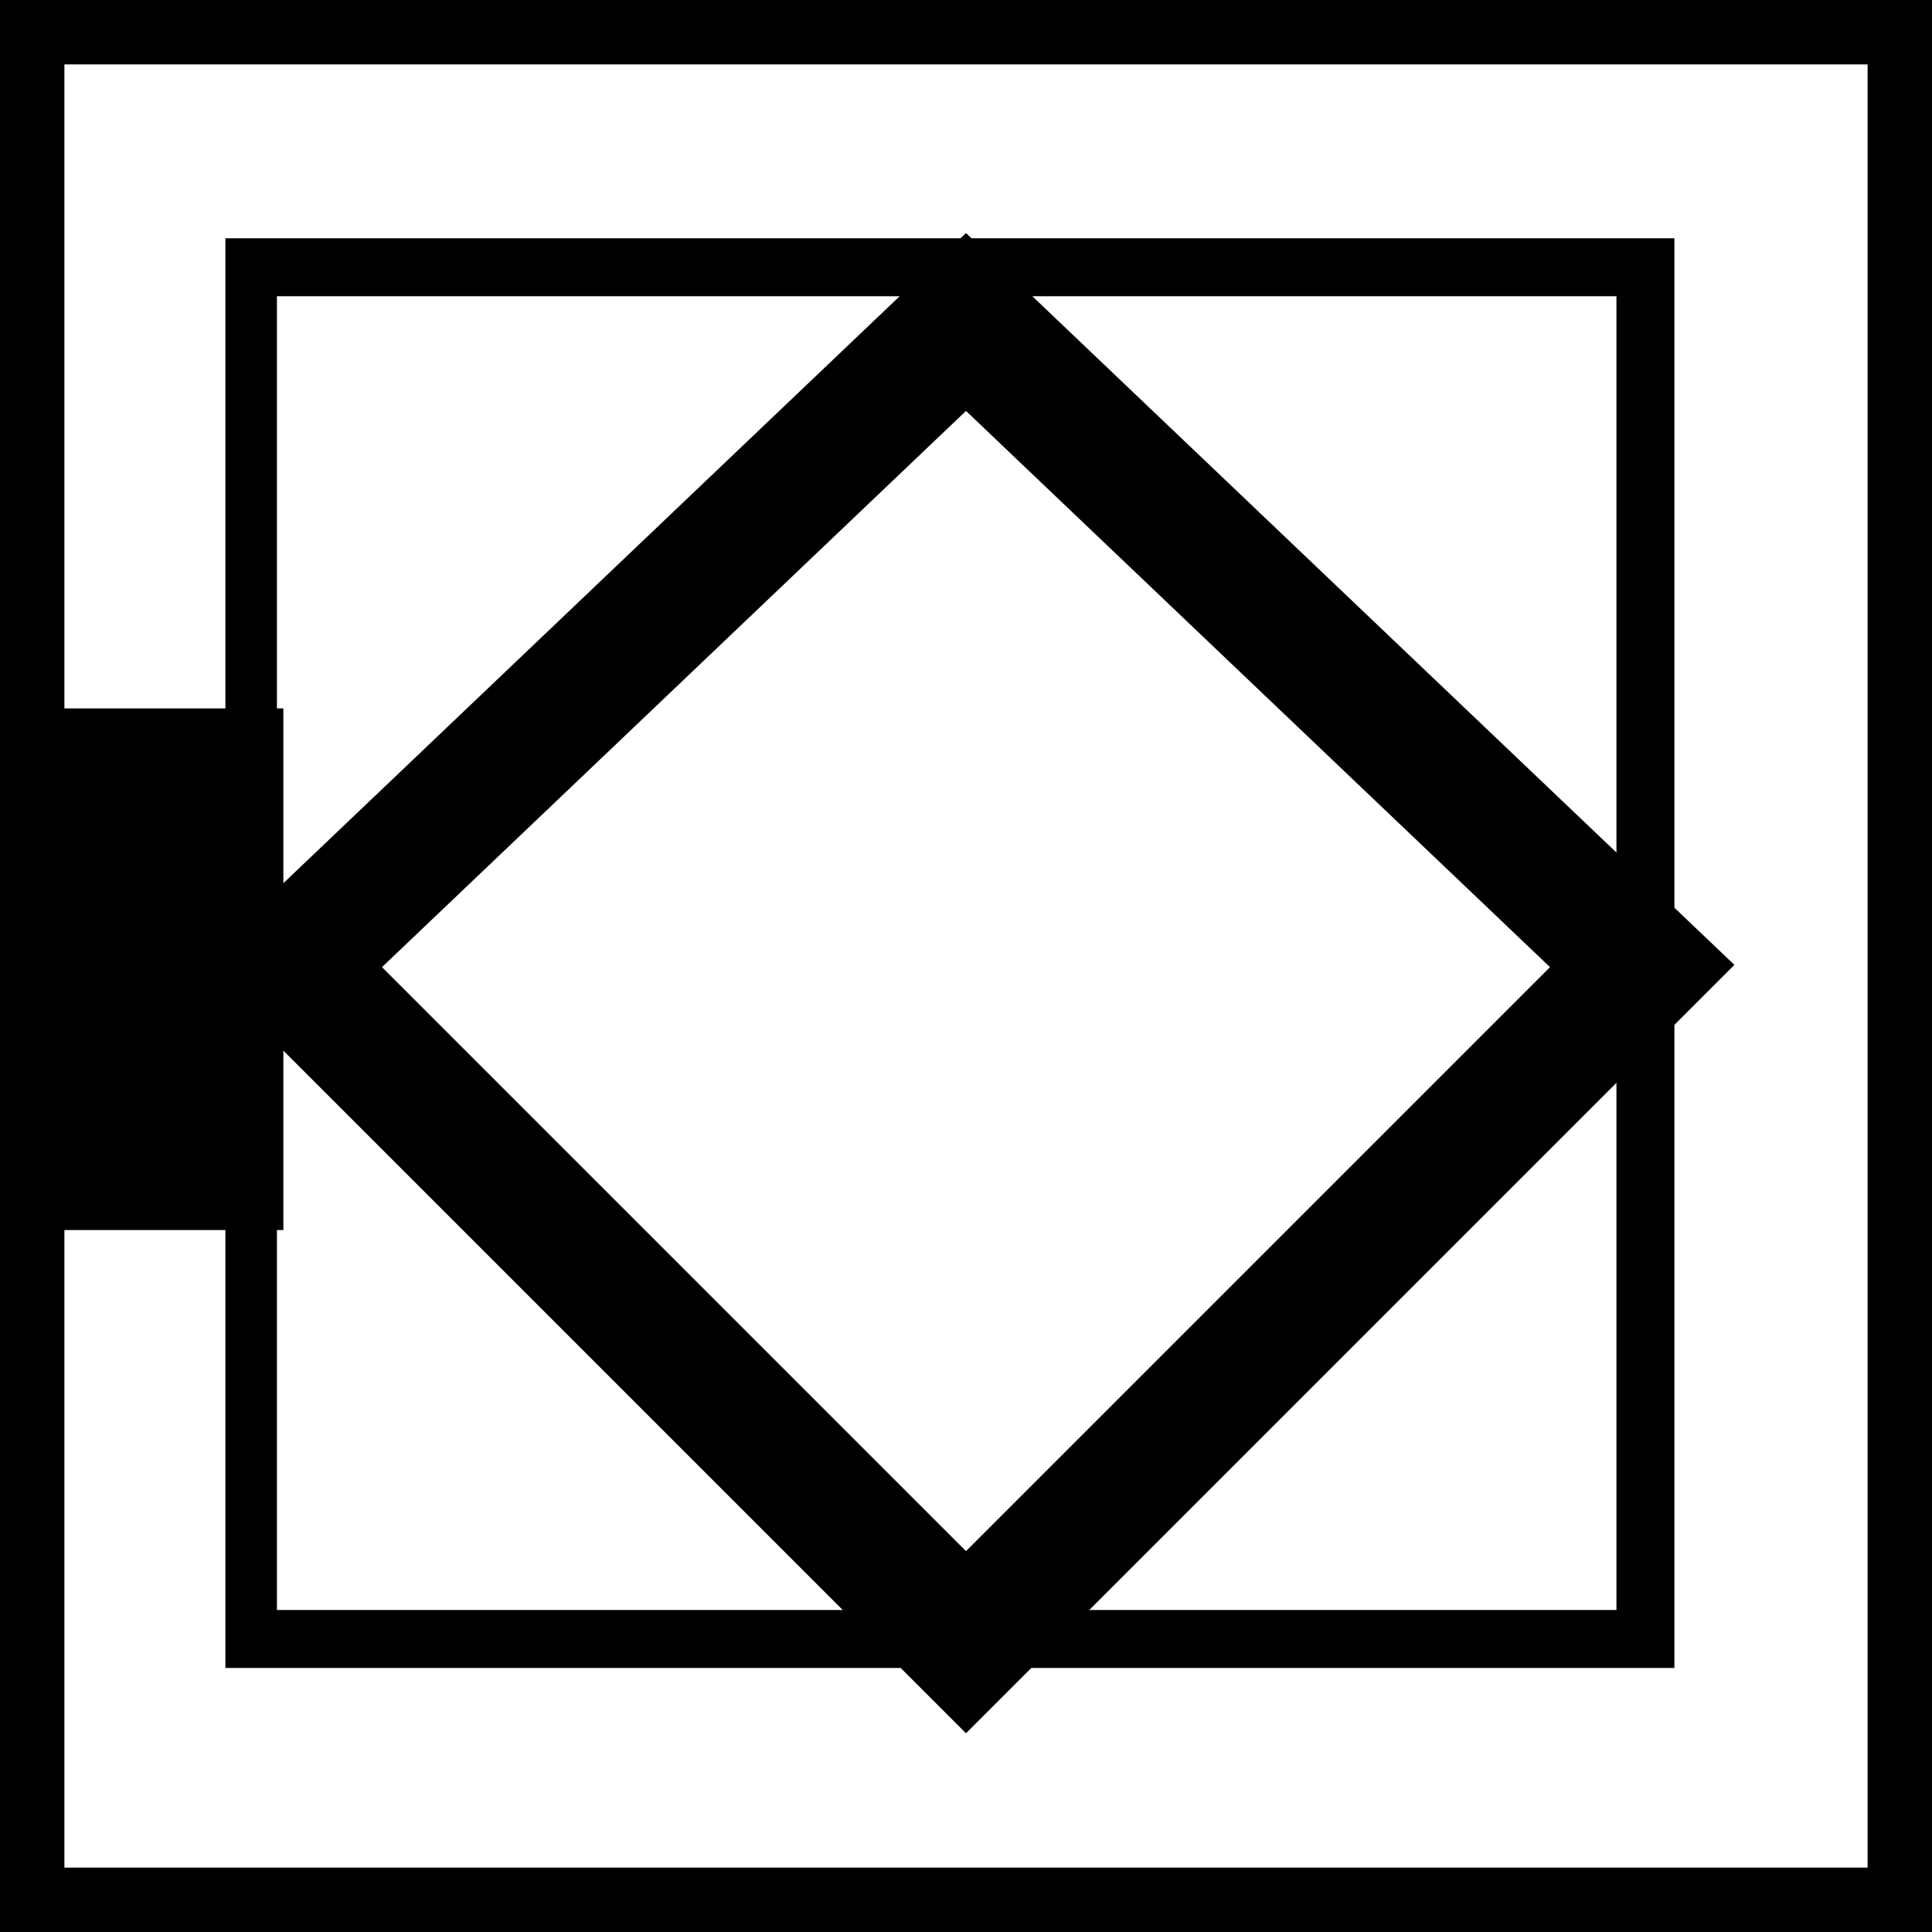
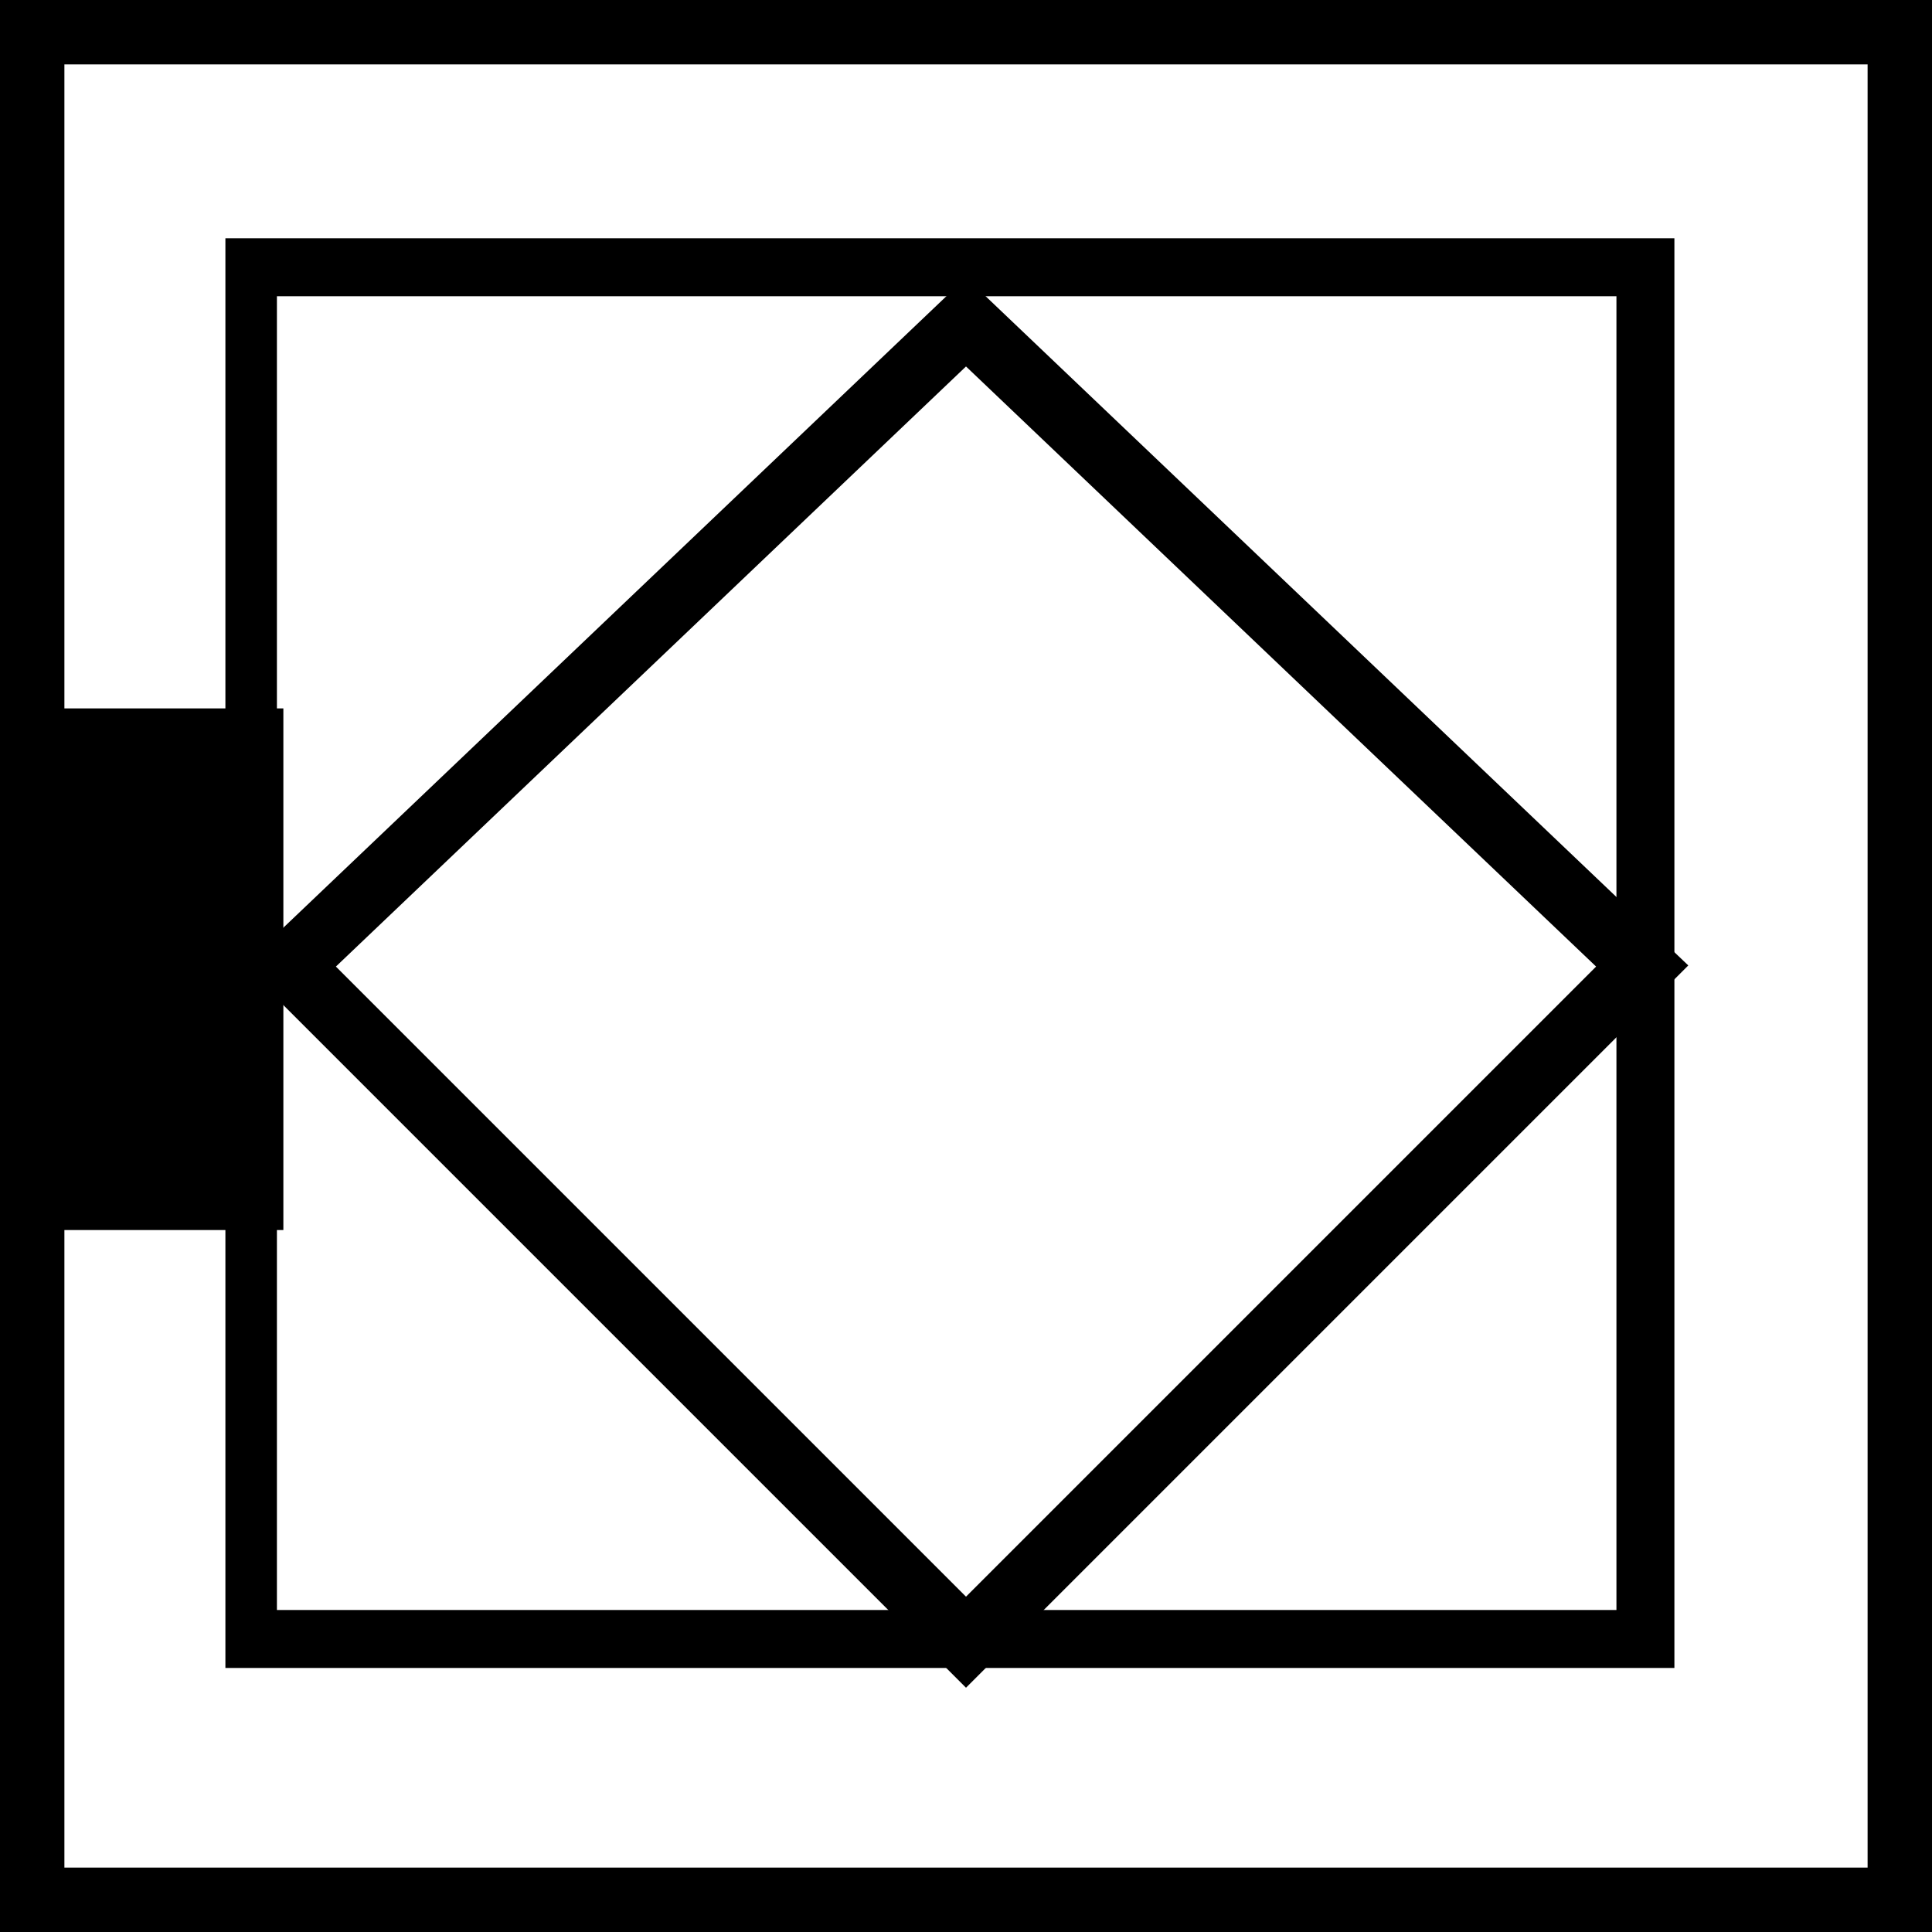
<svg xmlns="http://www.w3.org/2000/svg" viewBox="0 0 30 30">
  <g transform="scale(-1,1) translate(-30,0)">
    <rect x="25.6" y="11" width="3.6" height="8.1" />
    <path d="M30,30H0V0h30V30z M1,29H29V1H1V29z" />
    <path d="M26.5,25.9H4V3.7h22.5V25.9z M4.9,25h20.8V4.6H4.9V25z" />
-     <path d="M15,5 L25.5,15 L15,25.5 L4.5,15 Z" fill="none" stroke="black" stroke-width="2" />
+     <path d="M15,5 L25.5,15 L15,25.5 L4.5,15 Z" fill="none" stroke="black" stroke-width="1" />
  </g>
</svg>
